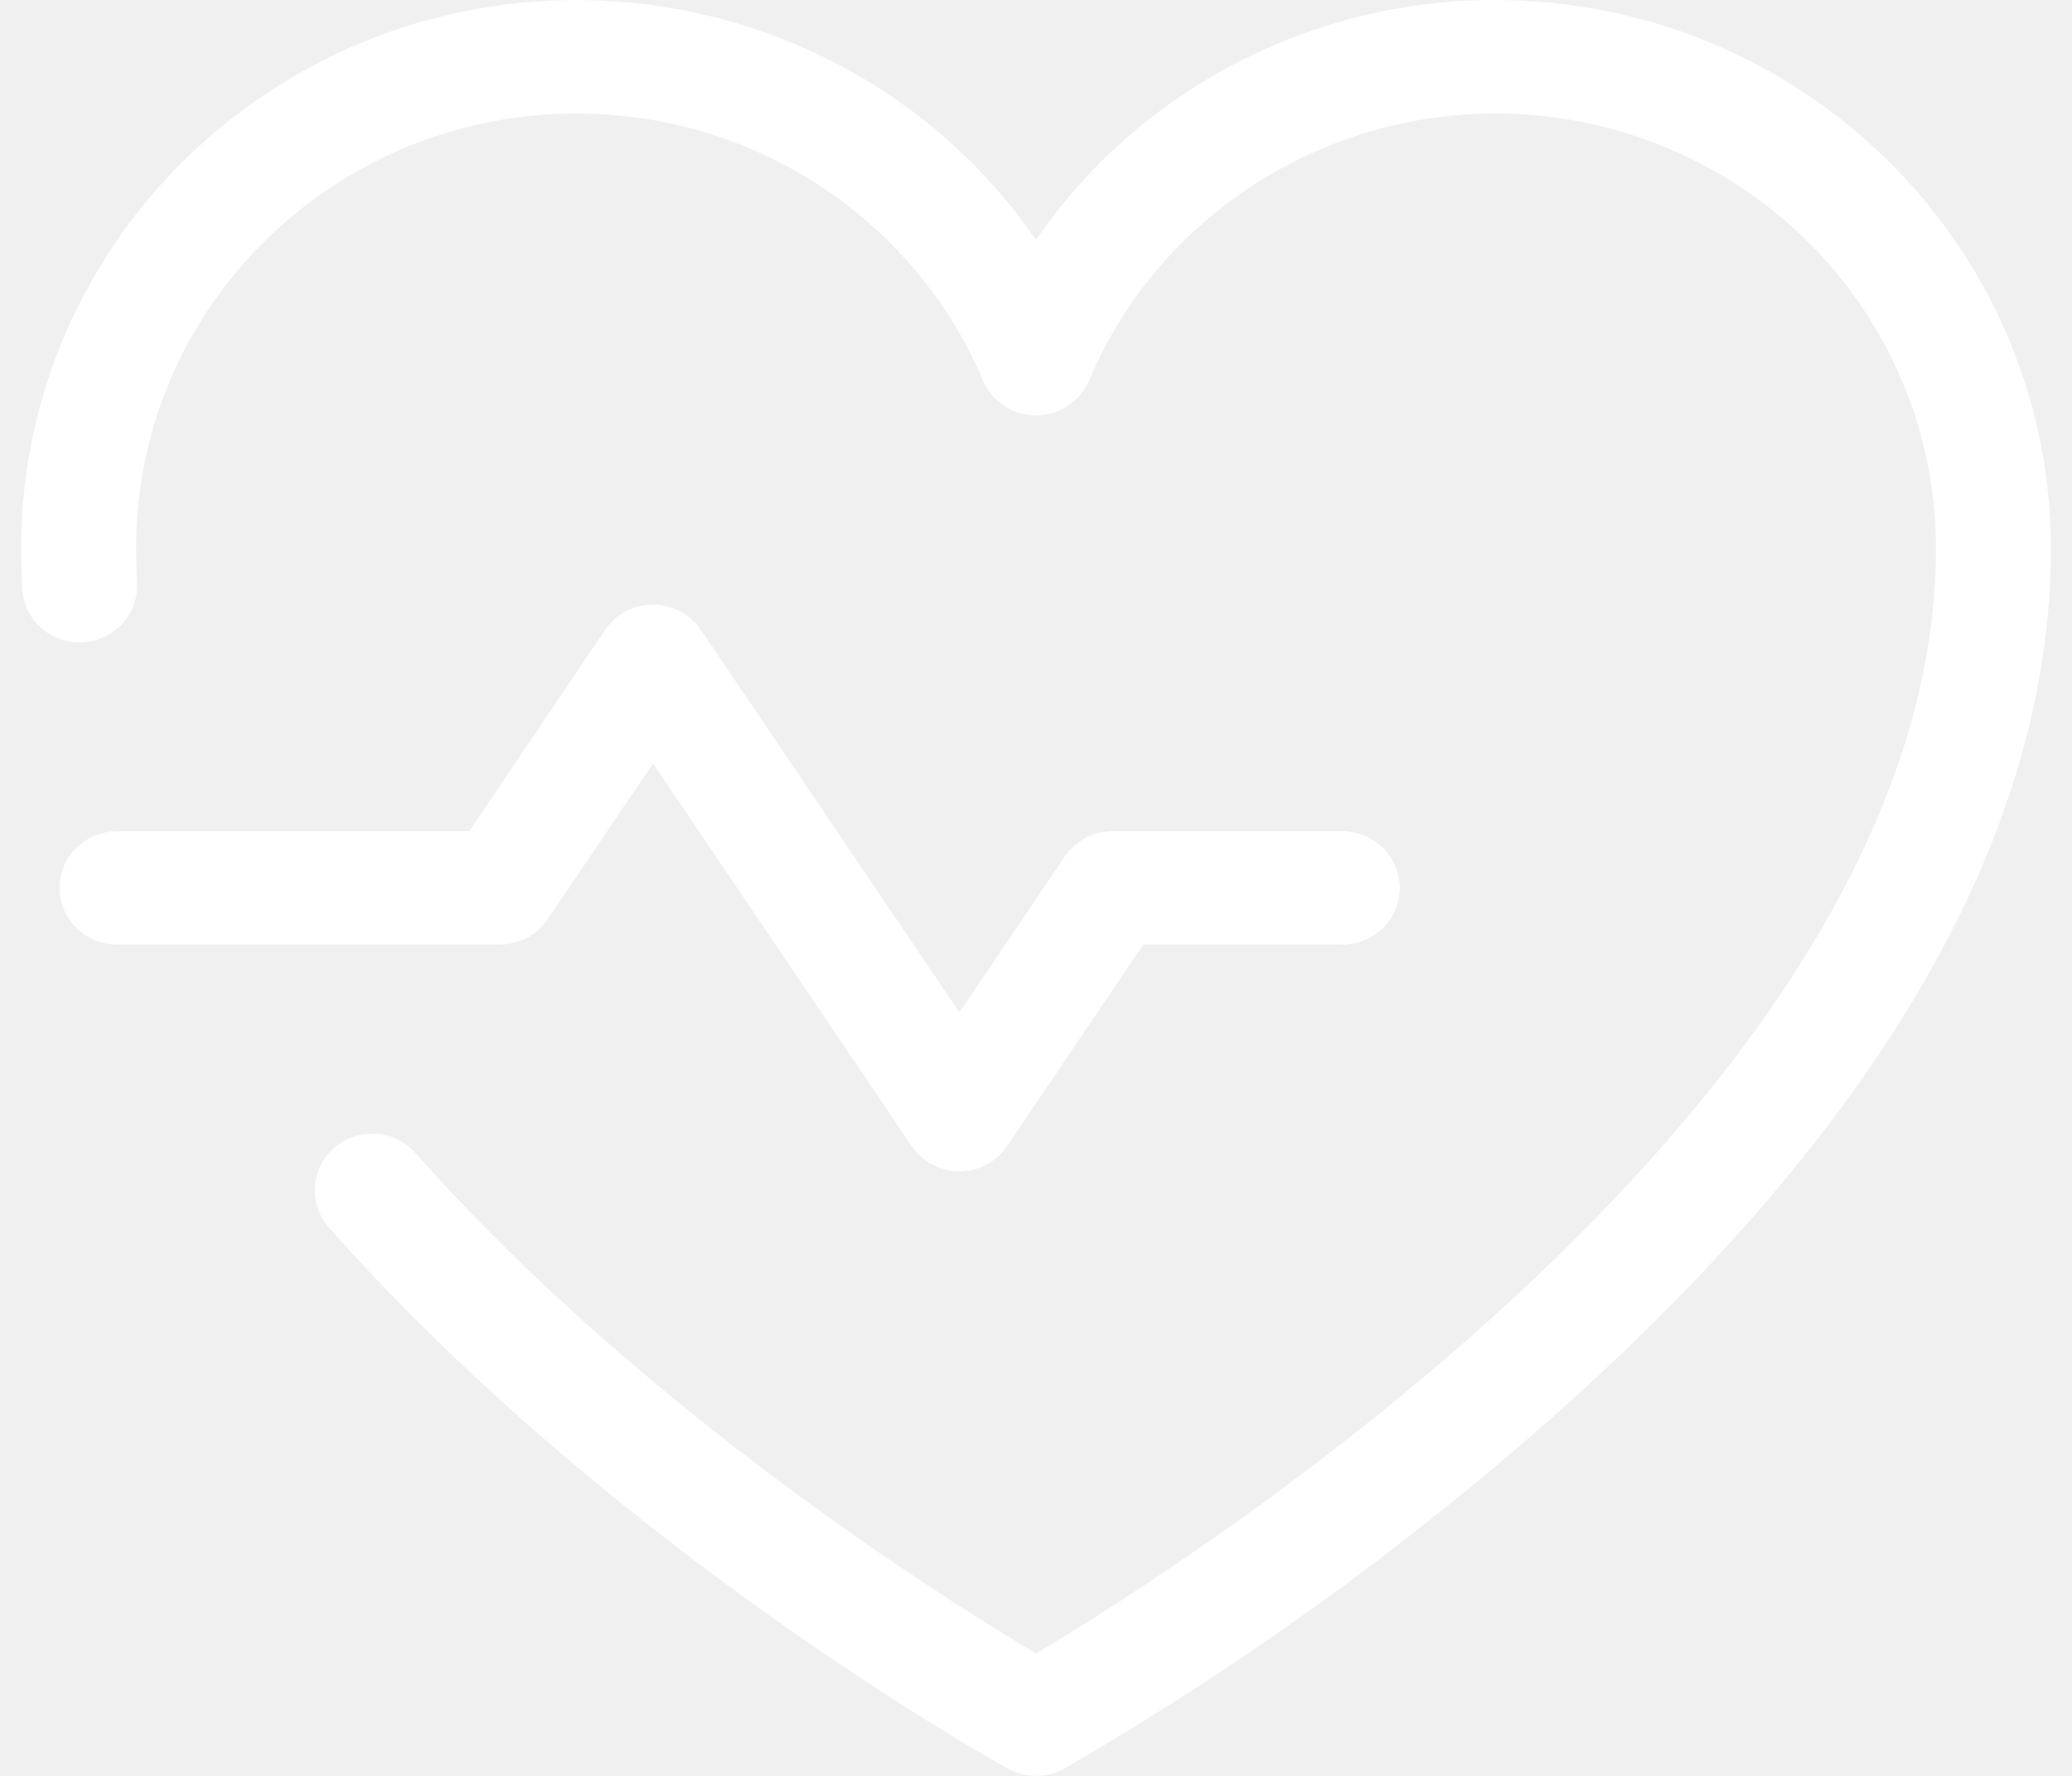
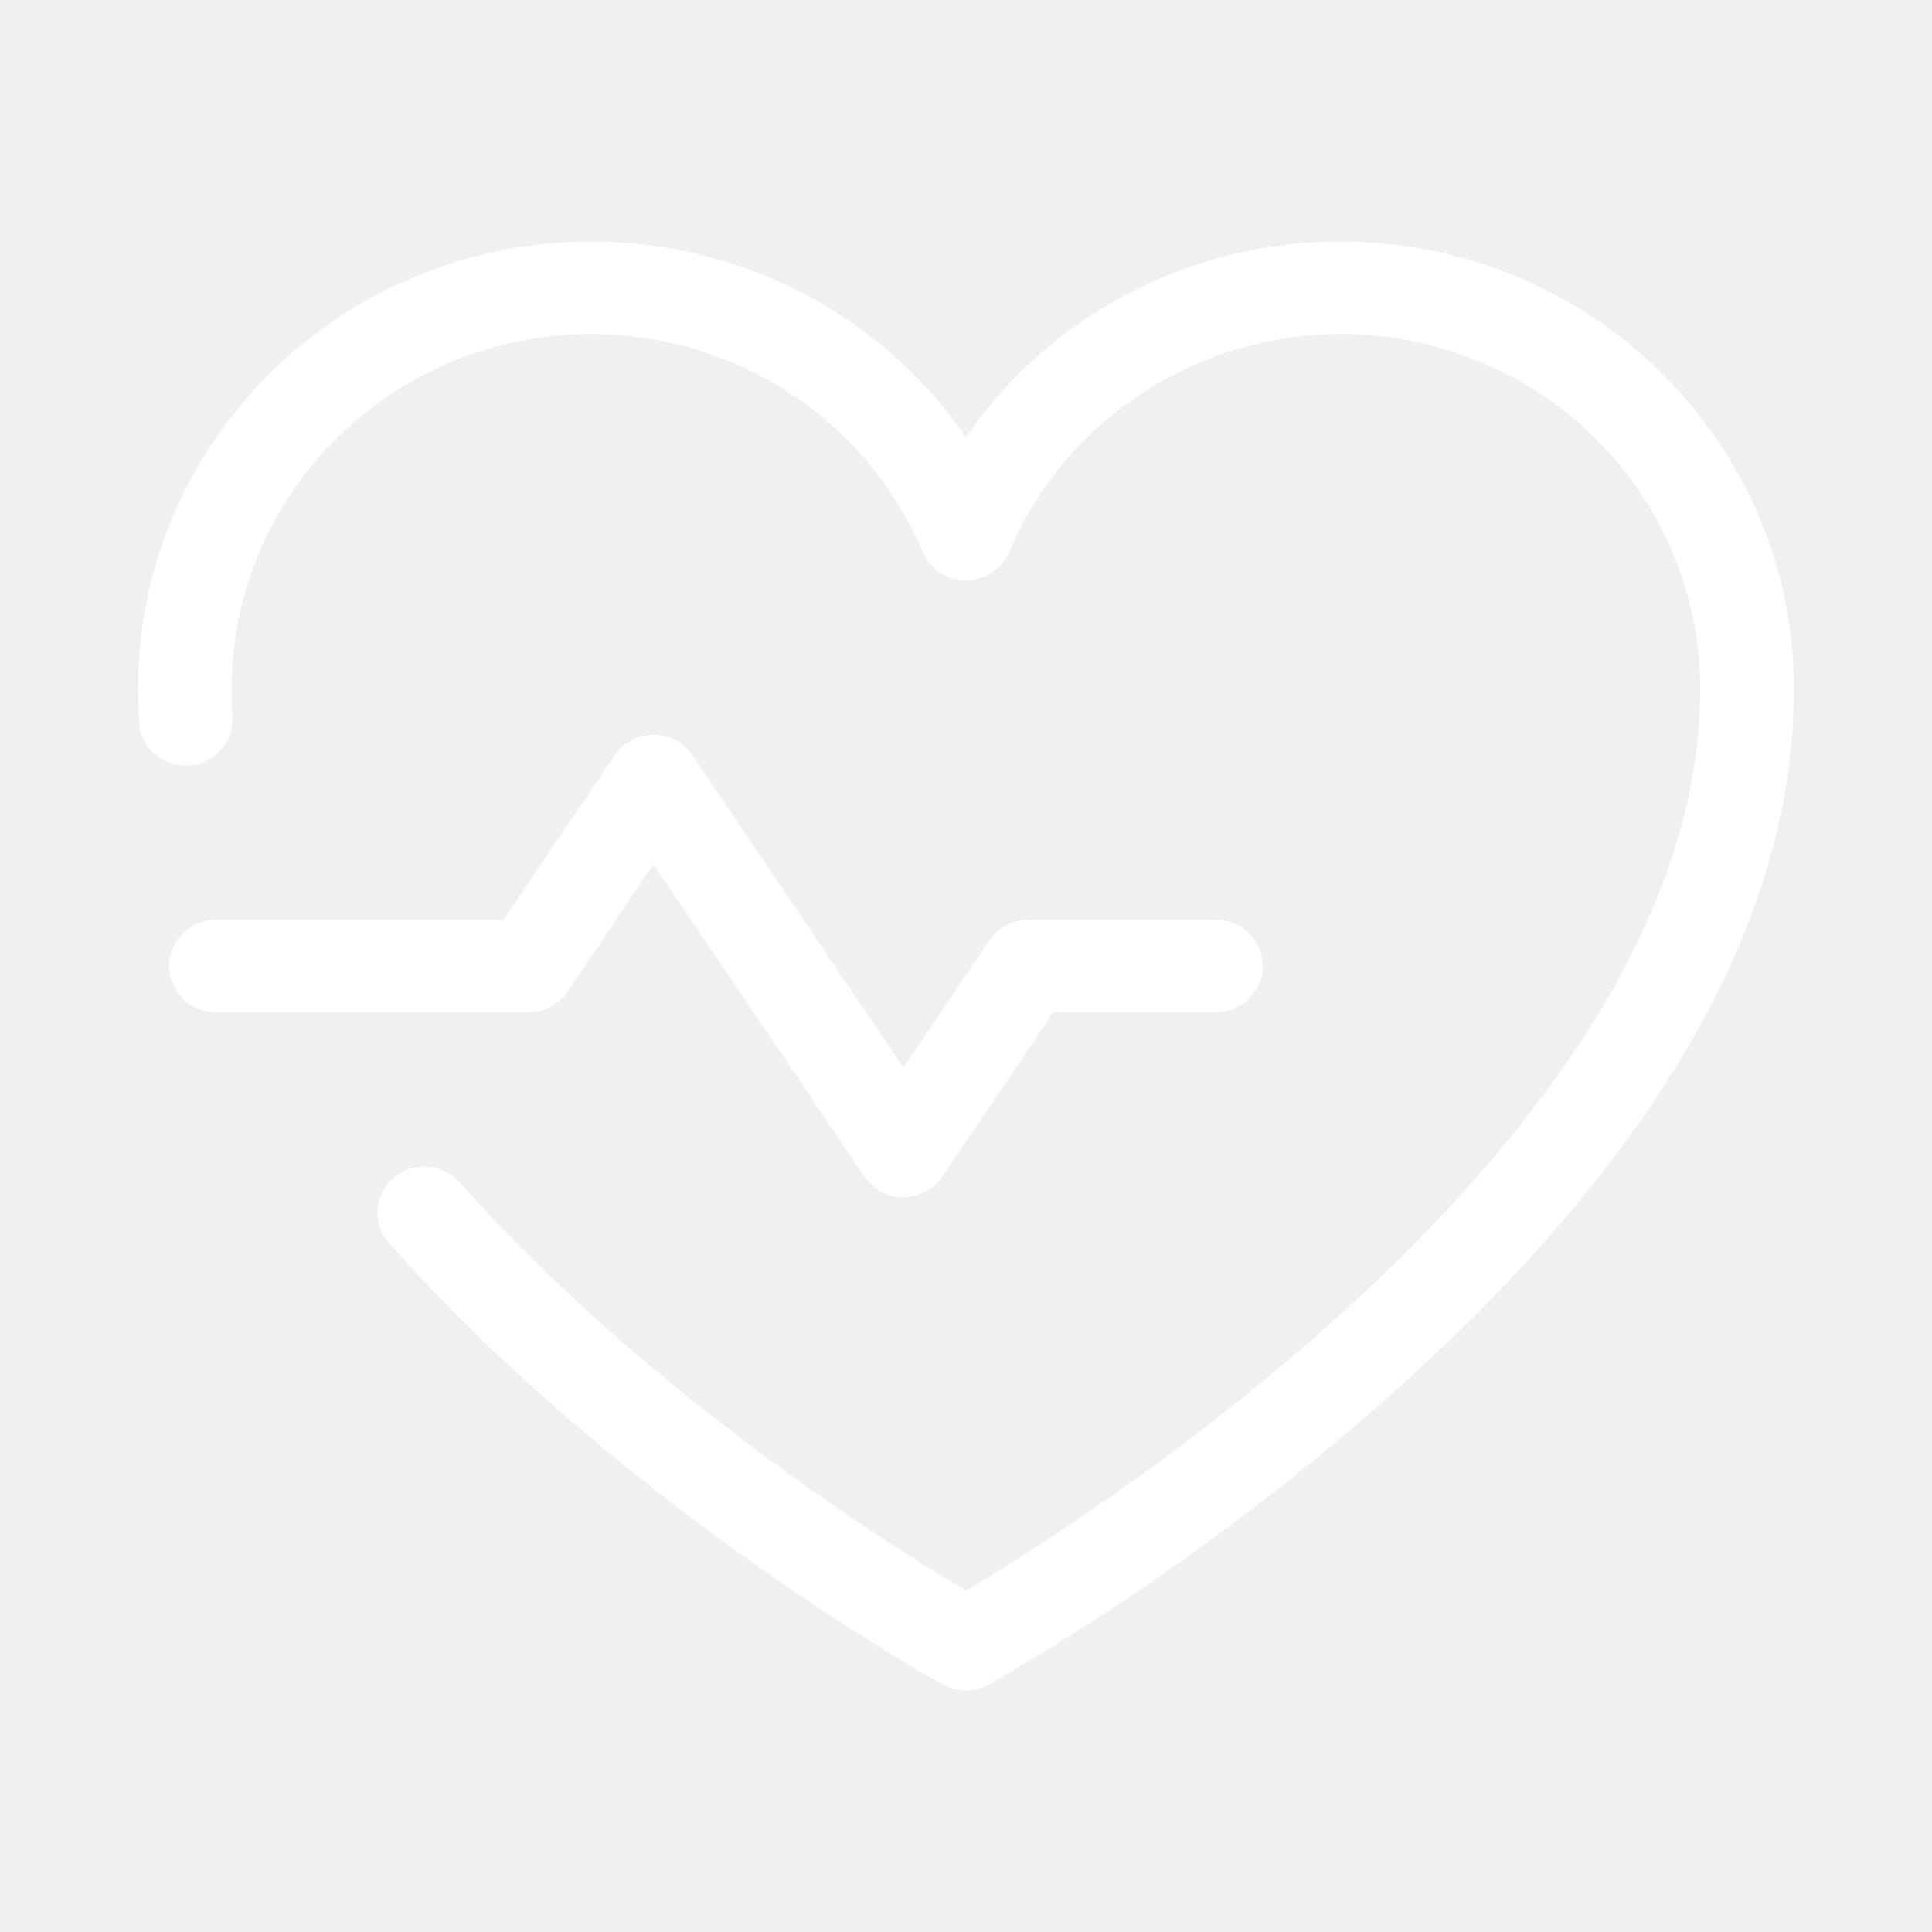
- <svg xmlns="http://www.w3.org/2000/svg" width="28" height="24" viewBox="0 0 28 24" fill="none">
-   <path d="M6.755 12.765H1.58C1.152 12.765 0.804 12.422 0.804 12C0.804 11.577 1.152 11.234 1.58 11.234H6.34L8.179 8.511C8.417 8.159 8.899 8.064 9.256 8.299C9.341 8.355 9.413 8.428 9.47 8.511L12.965 13.682L14.389 11.575C14.533 11.361 14.776 11.234 15.035 11.234H18.14C18.568 11.234 18.916 11.577 18.916 12C18.916 12.422 18.568 12.765 18.14 12.765H15.45L13.61 15.488C13.372 15.84 12.891 15.935 12.534 15.7C12.449 15.644 12.376 15.571 12.319 15.488L8.825 10.317L7.4 12.425C7.257 12.638 7.014 12.765 6.755 12.765ZM20.21 9.02342e-06C17.722 -0.004 15.394 1.211 14 3.242C11.67 -0.139 7.002 -1.017 3.572 1.282C1.518 2.66 0.286 4.953 0.286 7.405C0.286 7.587 0.291 7.773 0.302 7.959C0.325 8.381 0.691 8.704 1.119 8.681C1.548 8.658 1.875 8.297 1.852 7.874C1.852 7.874 1.852 7.873 1.852 7.872C1.843 7.717 1.839 7.56 1.839 7.406C1.839 4.162 4.505 1.534 7.792 1.534C10.194 1.534 12.359 2.957 13.284 5.144C13.45 5.535 13.904 5.718 14.3 5.555C14.489 5.477 14.638 5.329 14.716 5.144C15.983 2.151 19.47 0.738 22.503 1.989C24.718 2.901 26.161 5.038 26.162 7.407C26.162 14.725 16.097 21.098 14.001 22.346C12.755 21.606 8.697 19.061 5.615 15.583C5.333 15.265 4.843 15.232 4.519 15.51C4.196 15.788 4.163 16.272 4.446 16.591C8.293 20.933 13.406 23.784 13.622 23.902C13.857 24.032 14.145 24.032 14.38 23.902C16.739 22.539 18.953 20.945 20.989 19.145C25.452 15.182 27.715 11.233 27.715 7.407C27.708 3.317 24.352 0.005 20.21 9.02342e-06Z" fill="white" />
+ <svg xmlns="http://www.w3.org/2000/svg" width="32" height="32" viewBox="0 0 32 32" fill="none">
+   <path d="M8.754 16.765H3.579C3.151 16.765 2.803 16.422 2.803 16C2.803 15.577 3.151 15.234 3.579 15.234H8.339L10.178 12.511C10.416 12.159 10.898 12.065 11.255 12.299C11.34 12.355 11.412 12.428 11.469 12.511L14.964 17.682L16.388 15.575C16.532 15.361 16.775 15.234 17.034 15.234H20.139C20.567 15.234 20.915 15.577 20.915 16C20.915 16.422 20.567 16.765 20.139 16.765H17.449L15.609 19.488C15.371 19.84 14.89 19.935 14.533 19.7C14.448 19.644 14.375 19.571 14.318 19.488L10.824 14.317L9.399 16.425C9.256 16.638 9.013 16.765 8.754 16.765ZM22.209 4C19.721 3.996 17.393 5.211 15.999 7.242C13.669 3.861 9.001 2.983 5.571 5.282C3.517 6.66 2.285 8.953 2.285 11.405C2.285 11.587 2.29 11.773 2.301 11.959C2.324 12.381 2.69 12.704 3.118 12.681C3.547 12.658 3.874 12.297 3.851 11.874C3.851 11.874 3.851 11.873 3.851 11.872C3.842 11.717 3.838 11.56 3.838 11.406C3.838 8.162 6.504 5.534 9.791 5.534C12.193 5.534 14.358 6.957 15.283 9.144C15.449 9.535 15.903 9.718 16.299 9.555C16.488 9.477 16.637 9.329 16.715 9.144C17.982 6.151 21.469 4.738 24.503 5.989C26.717 6.901 28.16 9.038 28.161 11.407C28.161 18.725 18.096 25.098 16 26.346C14.754 25.606 10.696 23.061 7.614 19.583C7.332 19.265 6.842 19.232 6.518 19.51C6.195 19.788 6.162 20.272 6.445 20.591C10.292 24.933 15.405 27.784 15.621 27.902C15.857 28.032 16.144 28.032 16.379 27.902C18.738 26.539 20.953 24.945 22.988 23.145C27.451 19.182 29.714 15.233 29.714 11.407C29.707 7.317 26.351 4.005 22.209 4Z" fill="white" />
</svg>
